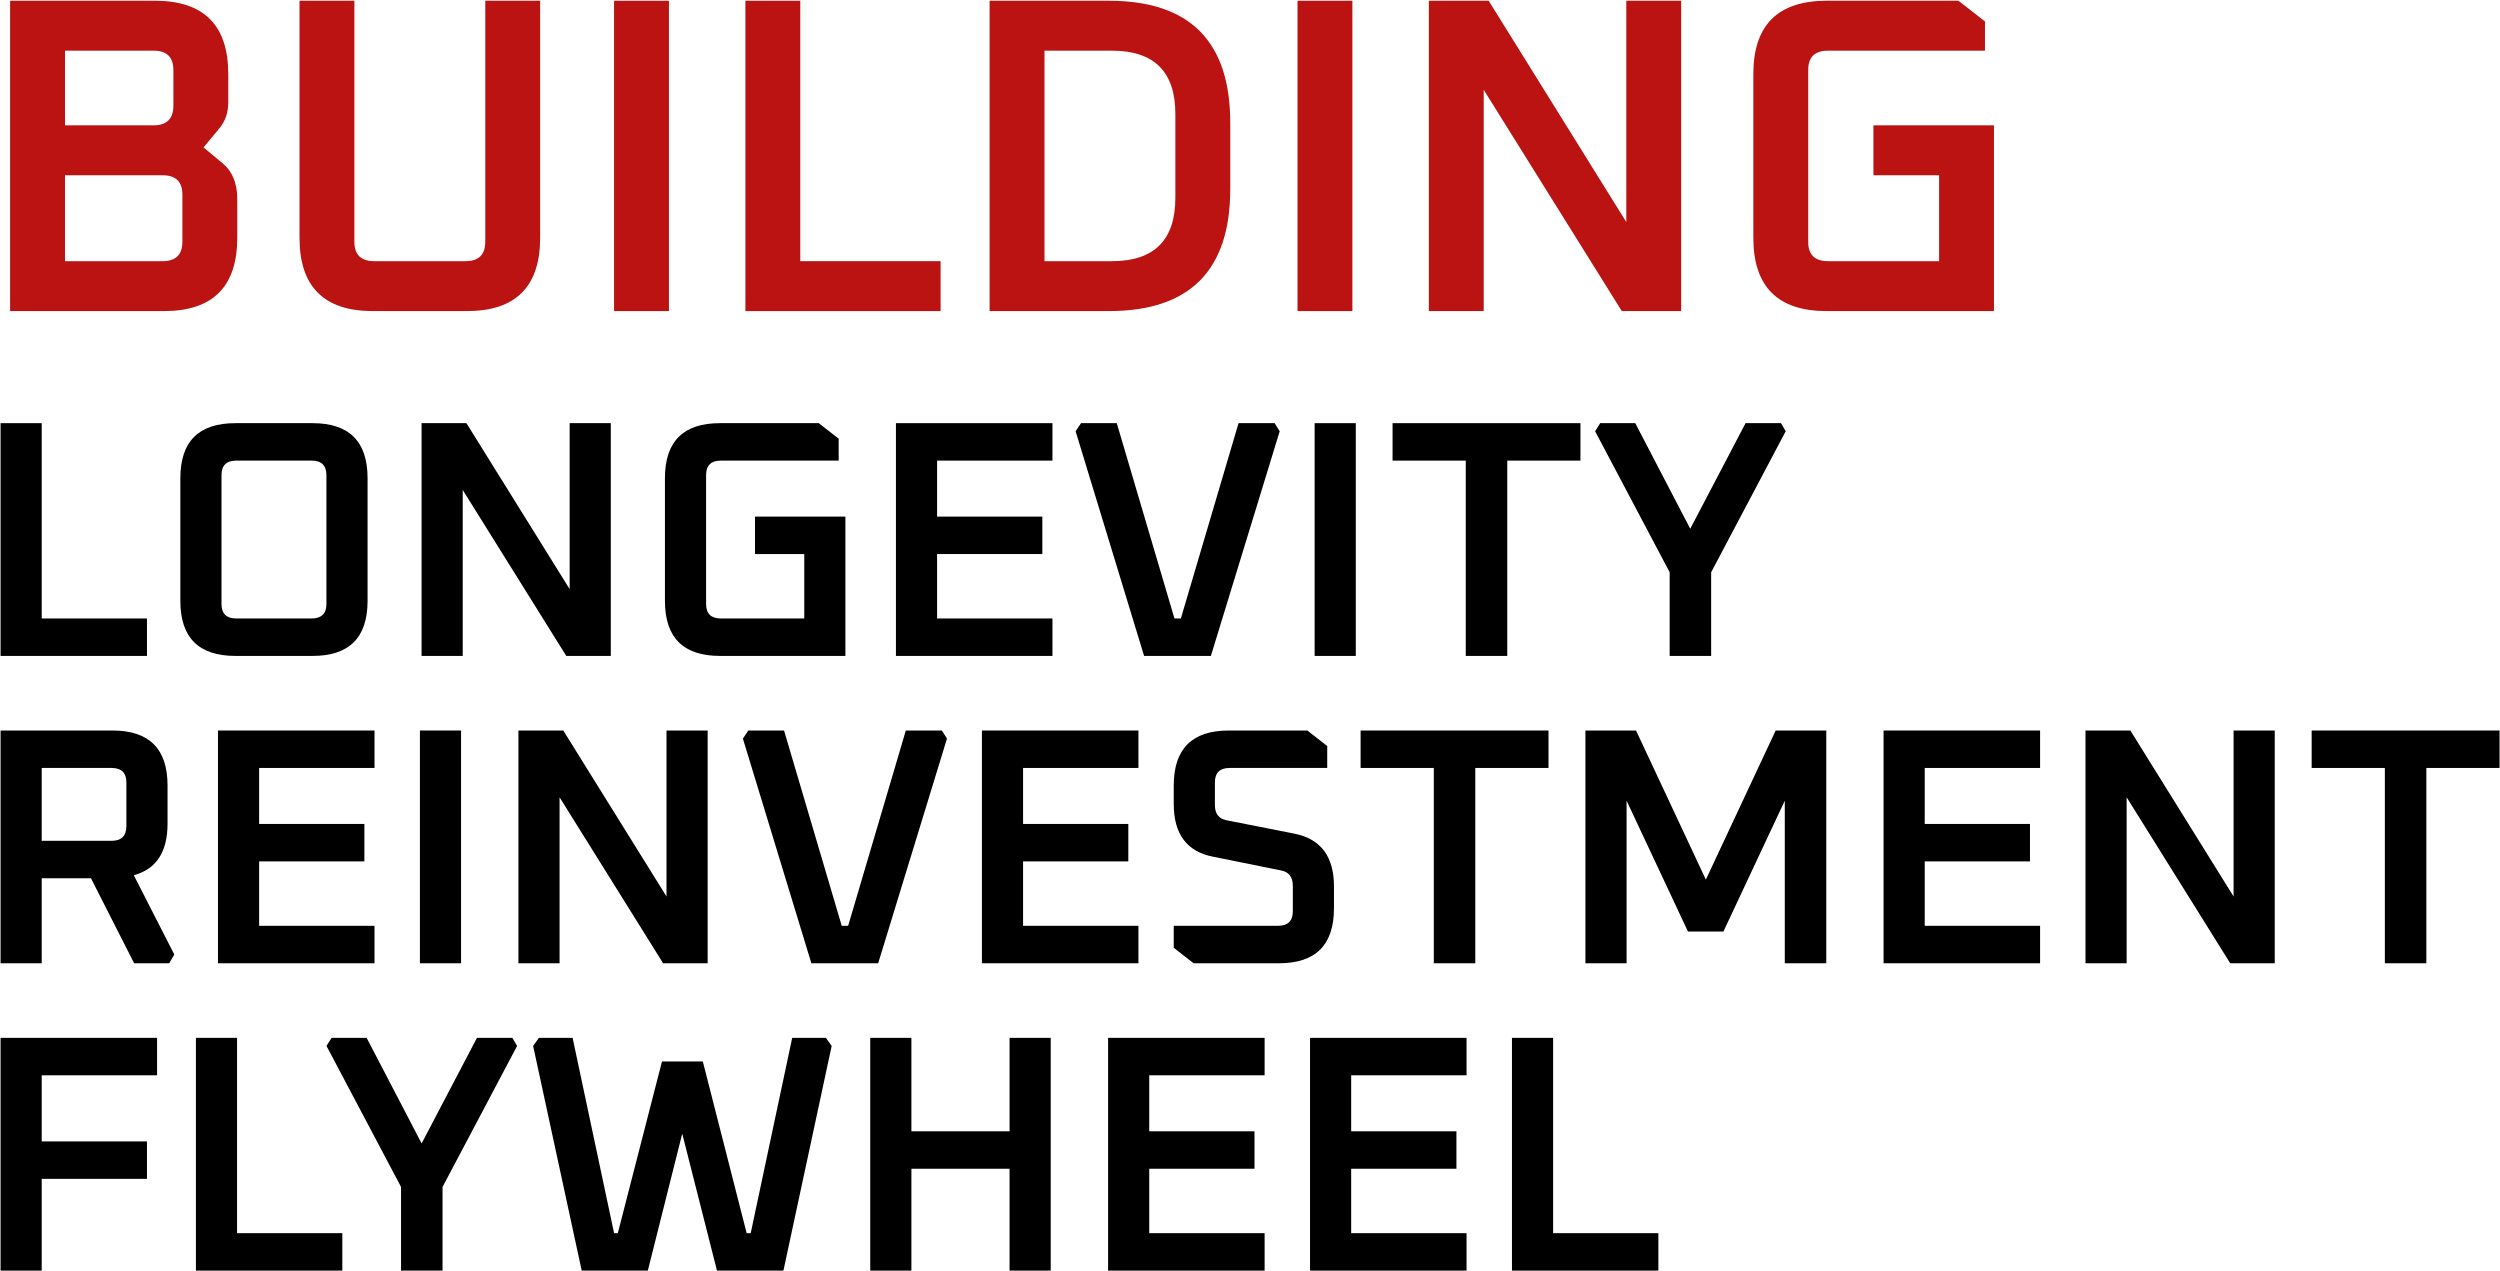
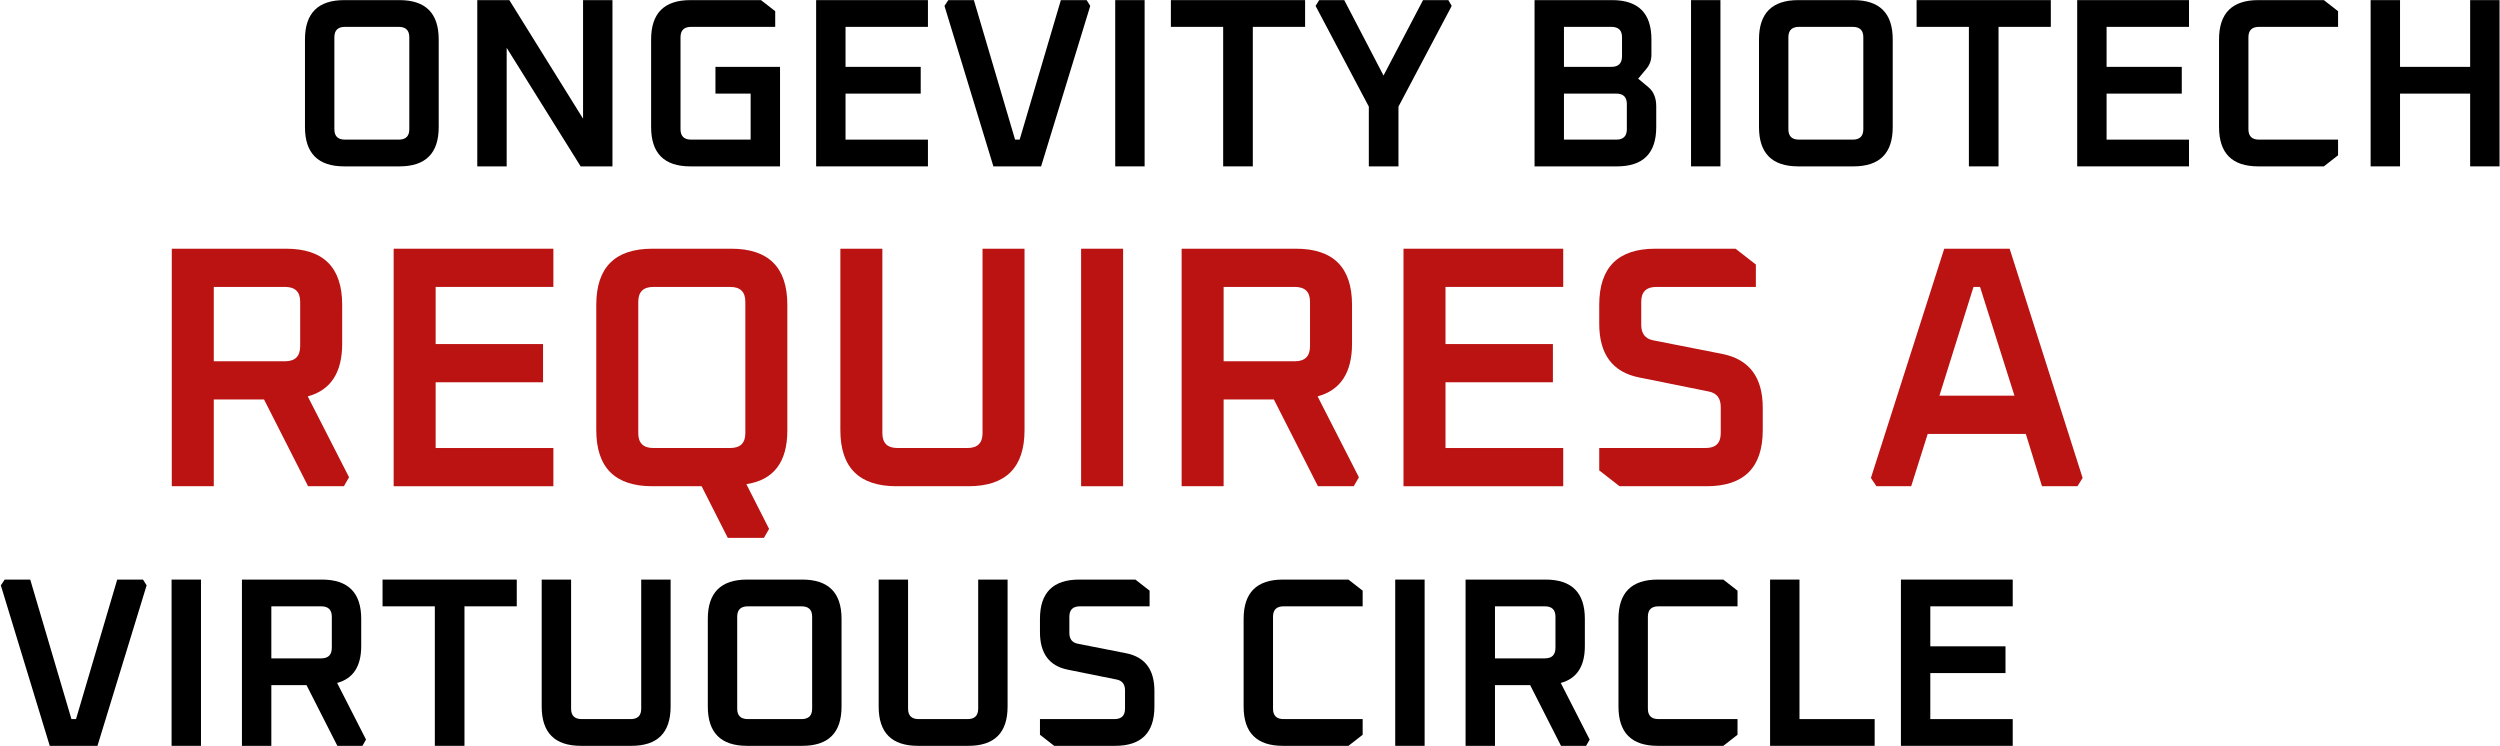
- <svg xmlns="http://www.w3.org/2000/svg" width="1334" height="678" viewBox="0 0 1334 678" fill="none">
-   <path d="M806.784 678V553.8H828.744V658.02H884.904V678H806.784Z" fill="black" />
-   <path d="M699.03 678V553.8H782.55V573.78H720.99V603.66H777.15V623.64H720.99V658.02H782.55V678H699.03Z" fill="black" />
-   <path d="M591.276 678V553.8H674.796V573.78H613.236V603.66H669.396V623.64H613.236V658.02H674.796V678H591.276Z" fill="black" />
-   <path d="M464.362 678V553.8H486.322V603.66H538.702V553.8H560.662V678H538.702V623.64H486.322V678H464.362Z" fill="black" />
-   <path d="M284.478 558.12L287.538 553.8H305.538L327.678 658.02H329.658L353.238 566.4H375.018L398.418 658.02H400.578L422.718 553.8H440.718L443.778 558.12L418.038 678H382.578L364.038 604.92L345.678 678H310.398L284.478 558.12Z" fill="black" />
-   <path d="M174.221 558.12L176.921 553.8H195.641L224.981 610.14L254.501 553.8H273.401L275.921 558.12L236.141 633.36V678H214.001V633.36L174.221 558.12Z" fill="black" />
-   <path d="M104.538 678V553.8H126.498V658.02H182.658V678H104.538Z" fill="black" />
-   <path d="M0.3 678V553.8H83.82V573.78H22.26V609.06H78.42V629.04H22.26V678H0.3Z" fill="black" />
-   <path d="M1233.5 409.78V389.8H1333.76V409.78H1294.7V514H1272.56V409.78H1233.5Z" fill="black" />
-   <path d="M1112.82 514V389.8H1136.76L1191.84 478.36V389.8H1213.8V514H1190.04L1134.78 425.44V514H1112.82Z" fill="black" />
-   <path d="M1005.07 514V389.8H1088.59V409.78H1027.03V439.66H1083.19V459.64H1027.03V494.02H1088.59V514H1005.07Z" fill="black" />
-   <path d="M845.983 514V389.8H872.983L910.243 469.36L947.503 389.8H974.503V514H952.363V427.24L919.603 497.08H900.703L867.943 427.24V514H845.983Z" fill="black" />
-   <path d="M726.019 409.78V389.8H826.279V409.78H787.219V514H765.079V409.78H726.019Z" fill="black" />
-   <path d="M626.306 505.72V494.02H681.926C687.206 494.02 689.846 491.44 689.846 486.28V472.6C689.846 468.04 687.806 465.34 683.726 464.5L647.186 457.12C633.266 454.36 626.306 445 626.306 429.04V419.14C626.306 399.58 636.086 389.8 655.646 389.8H697.586L708.206 398.08V409.78H656.186C650.906 409.78 648.266 412.36 648.266 417.52V429.58C648.266 434.14 650.306 436.84 654.386 437.68L690.926 444.88C704.846 447.76 711.806 457.12 711.806 472.96V484.66C711.806 504.22 702.026 514 682.466 514H636.926L626.306 505.72Z" fill="black" />
-   <path d="M523.952 514V389.8H607.472V409.78H545.912V439.66H602.072V459.64H545.912V494.02H607.472V514H523.952Z" fill="black" />
-   <path d="M396.408 394.12L399.288 389.8H418.368L449.148 494.02H452.568L483.348 389.8H502.608L505.308 394.12L468.588 514H432.948L396.408 394.12Z" fill="black" />
-   <path d="M276.628 514V389.8H300.568L355.648 478.36V389.8H377.608V514H353.848L298.588 425.44V514H276.628Z" fill="black" />
-   <path d="M224.069 514V389.8H246.029V514H224.069Z" fill="black" />
-   <path d="M116.315 514V389.8H199.835V409.78H138.275V439.66H194.435V459.64H138.275V494.02H199.835V514H116.315Z" fill="black" />
-   <path d="M0.3 514V389.8H60.06C79.62 389.8 89.4 399.58 89.4 419.14V439.48C89.4 454.6 83.4 463.78 71.4 467.02L93 509.32L90.3 514H71.58L48.54 468.64H22.26V514H0.3ZM22.26 448.66H59.52C64.8 448.66 67.44 446.02 67.44 440.74V417.52C67.44 412.36 64.8 409.78 59.52 409.78H22.26V448.66Z" fill="black" />
-   <path d="M851.154 230.12L853.854 225.8H872.574L901.914 282.14L931.434 225.8H950.334L952.854 230.12L913.074 305.36V350H890.934V305.36L851.154 230.12Z" fill="black" />
-   <path d="M743.07 245.78V225.8H843.33V245.78H804.27V350H782.13V245.78H743.07Z" fill="black" />
-   <path d="M701.491 350V225.8H723.451V350H701.491Z" fill="black" />
-   <path d="M573.947 230.12L576.827 225.8H595.907L626.687 330.02H630.107L660.887 225.8H680.147L682.847 230.12L646.127 350H610.487L573.947 230.12Z" fill="black" />
-   <path d="M478.073 350V225.8H561.593V245.78H500.033V275.66H556.193V295.64H500.033V330.02H561.593V350H478.073Z" fill="black" />
-   <path d="M354.809 320.66V255.14C354.809 235.58 364.589 225.8 384.149 225.8H436.889L447.509 234.08V245.78H384.689C379.409 245.78 376.769 248.36 376.769 253.52V322.28C376.769 327.44 379.409 330.02 384.689 330.02H429.149V295.64H402.869V275.66H451.109V350H384.149C364.589 350 354.809 340.22 354.809 320.66Z" fill="black" />
-   <path d="M224.948 350V225.8H248.888L303.968 314.36V225.8H325.928V350H302.168L246.908 261.44V350H224.948Z" fill="black" />
-   <path d="M96.234 320.66V255.14C96.234 235.58 106.014 225.8 125.574 225.8H166.794C186.354 225.8 196.134 235.58 196.134 255.14V320.66C196.134 340.22 186.354 350 166.794 350H125.574C106.014 350 96.234 340.22 96.234 320.66ZM118.194 322.28C118.194 327.44 120.834 330.02 126.114 330.02H166.254C171.534 330.02 174.174 327.44 174.174 322.28V253.52C174.174 248.36 171.534 245.78 166.254 245.78H126.114C120.834 245.78 118.194 248.36 118.194 253.52V322.28Z" fill="black" />
-   <path d="M0.3 350V225.8H22.26V330.02H78.42V350H0.3Z" fill="black" />
-   <path d="M935.578 126.88V39.52C935.578 13.44 948.618 0.4 974.698 0.4H1045.02L1059.18 11.44V27.04H975.418C968.378 27.04 964.858 30.48 964.858 37.36V129.04C964.858 135.92 968.378 139.36 975.418 139.36H1034.7V93.52H999.658V66.88H1063.98V166H974.698C948.618 166 935.578 152.96 935.578 126.88Z" fill="#BB1212" />
-   <path d="M762.431 166V0.4H794.351L867.791 118.48V0.4H897.071V166H865.391L791.711 47.92V166H762.431Z" fill="#BB1212" />
-   <path d="M692.353 166V0.4H721.633V166H692.353Z" fill="#BB1212" />
-   <path d="M528.056 166V0.4H591.656C634.856 0.4 656.456 22.08 656.456 65.44V100.96C656.456 144.32 634.856 166 591.656 166H528.056ZM557.336 139.36H593.336C615.896 139.36 627.176 128.08 627.176 105.52V60.88C627.176 38.32 615.896 27.04 593.336 27.04H557.336V139.36Z" fill="#BB1212" />
-   <path d="M397.744 166V0.4H427.024V139.36H501.904V166H397.744Z" fill="#BB1212" />
-   <path d="M327.666 166V0.4H356.946V166H327.666Z" fill="#BB1212" />
-   <path d="M159.819 126.88V0.4H189.099V129.04C189.099 135.92 192.619 139.36 199.659 139.36H248.379C255.419 139.36 258.939 135.92 258.939 129.04V0.4H288.219V126.88C288.219 152.96 275.179 166 249.099 166H198.939C172.859 166 159.819 152.96 159.819 126.88Z" fill="#BB1212" />
-   <path d="M5.4 166V0.4H82.68C108.76 0.4 121.8 13.44 121.8 39.52V54.64C121.8 60.08 120.2 64.72 117 68.56L108.6 78.64L118.68 87.04C123.96 91.36 126.6 97.76 126.6 106.24V126.88C126.6 152.96 113.56 166 87.48 166H5.4ZM34.68 139.36H86.76C93.8 139.36 97.32 135.92 97.32 129.04V103.84C97.32 96.96 93.8 93.52 86.76 93.52H34.68V139.36ZM34.68 66.88H81.96C89 66.88 92.52 63.36 92.52 56.32V37.36C92.52 30.48 89 27.04 81.96 27.04H34.68V66.88Z" fill="#BB1212" />
+ <svg xmlns="http://www.w3.org/2000/svg" width="1743" height="520" viewBox="0 0 1743 520" fill="none">
+   <path d="M1652.8 116V0.08H1673.3V46.616H1722.19V0.08H1742.68V116H1722.19V65.264H1673.3V116H1652.8Z" fill="black" />
+   <path d="M1547.11 88.616V27.464C1547.11 9.208 1556.24 0.08 1574.49 0.08H1620.19L1630.1 7.808V18.728H1575C1570.07 18.728 1567.6 21.136 1567.6 25.952V90.128C1567.6 94.944 1570.07 97.352 1575 97.352H1630.1V108.272L1620.19 116H1574.49C1556.24 116 1547.11 106.872 1547.11 88.616Z" fill="black" />
+   <path d="M1448.22 116V0.08H1526.17V18.728H1468.71V46.616H1521.13V65.264H1468.71V97.352H1526.17V116H1448.22Z" fill="black" />
+   <path d="M1336.25 18.728V0.08H1429.83V18.728H1393.37V116H1372.71V18.728H1336.25Z" fill="black" />
+   <path d="M1226.37 88.616V27.464C1226.37 9.208 1235.49 0.08 1253.75 0.08H1292.22C1310.48 0.08 1319.61 9.208 1319.61 27.464V88.616C1319.61 106.872 1310.48 116 1292.22 116H1253.75C1235.49 116 1226.37 106.872 1226.37 88.616ZM1246.86 90.128C1246.86 94.944 1249.33 97.352 1254.25 97.352H1291.72C1296.65 97.352 1299.11 94.944 1299.11 90.128V25.952C1299.11 21.136 1296.65 18.728 1291.72 18.728H1254.25C1249.33 18.728 1246.86 21.136 1246.86 25.952V90.128Z" fill="black" />
+   <path d="M1178.99 116V0.08H1199.49V116H1178.99Z" fill="black" />
+   <path d="M1069.89 116V0.08H1123.99C1142.24 0.08 1151.37 9.208 1151.37 27.464V38.048C1151.37 41.856 1150.25 45.104 1148.01 47.792L1142.13 54.848L1149.19 60.728C1152.88 63.752 1154.73 68.232 1154.73 74.168V88.616C1154.73 106.872 1145.6 116 1127.35 116H1069.89ZM1090.39 97.352H1126.84C1131.77 97.352 1134.23 94.944 1134.23 90.128V72.488C1134.23 67.672 1131.77 65.264 1126.84 65.264H1090.39V97.352ZM1090.39 46.616H1123.48C1128.41 46.616 1130.87 44.152 1130.87 39.224V25.952C1130.87 21.136 1128.41 18.728 1123.48 18.728H1090.39V46.616Z" fill="black" />
+   <path d="M917.216 4.112L919.736 0.08H937.208L964.592 52.664L992.144 0.08H1009.78L1012.14 4.112L975.008 74.336V116H954.344V74.336L917.216 4.112Z" fill="black" />
+   <path d="M816.337 18.728V0.08H909.913V18.728H873.457V116H852.793V18.728H816.337Z" fill="black" />
+   <path d="M777.53 116V0.08H798.026V116H777.53Z" fill="black" />
+   <path d="M658.489 4.112L661.177 0.08H678.985L707.713 97.352H710.905L739.633 0.08H757.609L760.129 4.112L725.857 116H692.593L658.489 4.112Z" fill="black" />
+   <path d="M569.007 116V0.08H646.959V18.728H589.503V46.616H641.919V65.264H589.503V97.352H646.959V116H569.007Z" fill="black" />
+   <path d="M453.959 88.616V27.464C453.959 9.208 463.087 0.08 481.343 0.08H530.567L540.479 7.808V18.728H481.847C476.919 18.728 474.455 21.136 474.455 25.952V90.128C474.455 94.944 476.919 97.352 481.847 97.352H523.343V65.264H498.815V46.616H543.839V116H481.343C463.087 116 453.959 106.872 453.959 88.616Z" fill="black" />
+   <path d="M332.757 116V0.08H355.101L406.509 82.736V0.08H427.005V116H404.829L353.253 33.344V116H332.757Z" fill="black" />
+   <path d="M212.624 88.616V27.464C212.624 9.208 221.752 0.08 240.008 0.08H278.48C296.736 0.08 305.864 9.208 305.864 27.464V88.616C305.864 106.872 296.736 116 278.48 116H240.008C221.752 116 212.624 106.872 212.624 88.616ZM233.12 90.128C233.12 94.944 235.584 97.352 240.512 97.352H277.976C282.904 97.352 285.368 94.944 285.368 90.128V25.952C285.368 21.136 282.904 18.728 277.976 18.728H240.512C235.584 18.728 233.12 21.136 233.12 25.952V90.128Z" fill="black" />
+   <path d="M1304.4 333.24L1355.52 173.4H1401.12L1452 333.24L1448.4 339H1423.68L1412.4 302.52H1344L1332.48 339H1308.24L1304.4 333.24ZM1352.16 275.88H1404.48L1380.48 200.04H1375.92L1352.16 275.88Z" fill="#BB1212" />
+   <path d="M1114.99 327.96V312.36H1189.15C1196.19 312.36 1199.71 308.92 1199.71 302.04V283.8C1199.71 277.72 1196.99 274.12 1191.55 273L1142.83 263.16C1124.27 259.48 1114.99 247 1114.99 225.72V212.52C1114.99 186.44 1128.03 173.4 1154.11 173.4H1210.03L1224.19 184.44V200.04H1154.83C1147.79 200.04 1144.27 203.48 1144.27 210.36V226.44C1144.27 232.52 1146.99 236.12 1152.43 237.24L1201.15 246.84C1219.71 250.68 1228.99 263.16 1228.99 284.28V299.88C1228.99 325.96 1215.95 339 1189.87 339H1129.15L1114.99 327.96Z" fill="#BB1212" />
+   <path d="M978.517 339V173.4H1089.88V200.04H1007.8V239.88H1082.68V266.52H1007.8V312.36H1089.88V339H978.517Z" fill="#BB1212" />
+   <path d="M823.83 339V173.4H903.51C929.59 173.4 942.63 186.44 942.63 212.52V239.64C942.63 259.8 934.63 272.04 918.63 276.36L947.43 332.76L943.83 339H918.87L888.15 278.52H853.11V339H823.83ZM853.11 251.88H902.79C909.83 251.88 913.35 248.36 913.35 241.32V210.36C913.35 203.48 909.83 200.04 902.79 200.04H853.11V251.88Z" fill="#BB1212" />
+   <path d="M753.751 339V173.4H783.031V339H753.751Z" fill="#BB1212" />
+   <path d="M585.905 299.88V173.4H615.185V302.04C615.185 308.92 618.705 312.36 625.745 312.36H674.465C681.505 312.36 685.025 308.92 685.025 302.04V173.4H714.305V299.88C714.305 325.96 701.265 339 675.185 339H625.025C598.945 339 585.905 325.96 585.905 299.88Z" fill="#BB1212" />
+   <path d="M415.727 299.88V212.52C415.727 186.44 428.767 173.4 454.847 173.4H509.807C535.887 173.4 548.927 186.44 548.927 212.52V300.12C548.927 322.2 539.407 334.68 520.367 337.56L536.207 368.76L532.607 375H507.407L489.167 339H454.847C428.767 339 415.727 325.96 415.727 299.88ZM445.007 302.04C445.007 308.92 448.527 312.36 455.567 312.36H509.087C516.127 312.36 519.647 308.92 519.647 302.04V210.36C519.647 203.48 516.127 200.04 509.087 200.04H455.567C448.527 200.04 445.007 203.48 445.007 210.36V302.04Z" fill="#BB1212" />
+   <path d="M274.455 339V173.4H385.815V200.04H303.735V239.88H378.615V266.52H303.735V312.36H385.815V339H274.455Z" fill="#BB1212" />
+   <path d="M119.767 339V173.4H199.447C225.527 173.4 238.567 186.44 238.567 212.52V239.64C238.567 259.8 230.567 272.04 214.567 276.36L243.367 332.76L239.767 339H214.807L184.087 278.52H149.047V339H119.767ZM149.047 251.88H198.727C205.767 251.88 209.287 248.36 209.287 241.32V210.36C209.287 203.48 205.767 200.04 198.727 200.04H149.047V251.88Z" fill="#BB1212" />
+   <path d="M1325.32 520V404.08H1403.27V422.728H1345.81V450.616H1398.23V469.264H1345.81V501.352H1403.27V520H1325.32Z" fill="black" />
+   <path d="M1234.1 520V404.08H1254.6V501.352H1307.01V520H1234.1Z" fill="black" />
+   <path d="M1128.4 492.616V431.464C1128.4 413.208 1137.53 404.08 1155.79 404.08H1201.48L1211.4 411.808V422.728H1156.29C1151.36 422.728 1148.9 425.136 1148.9 429.952V494.128C1148.9 498.944 1151.36 501.352 1156.29 501.352H1211.4V512.272L1201.48 520H1155.79C1137.53 520 1128.4 510.872 1128.4 492.616Z" fill="black" />
+   <path d="M1021.8 520V404.08H1077.58C1095.84 404.08 1104.96 413.208 1104.96 431.464V450.448C1104.96 464.56 1099.36 473.128 1088.16 476.152L1108.32 515.632L1105.8 520H1088.33L1066.83 477.664H1042.3V520H1021.8ZM1042.3 459.016H1077.08C1082 459.016 1084.47 456.552 1084.47 451.624V429.952C1084.47 425.136 1082 422.728 1077.08 422.728H1042.3V459.016Z" fill="black" />
+   <path d="M972.749 520V404.08H993.245V520H972.749Z" fill="black" />
+   <path d="M867.053 492.616V431.464C867.053 413.208 876.181 404.08 894.437 404.08H940.133L950.045 411.808V422.728H894.941C890.013 422.728 887.549 425.136 887.549 429.952V494.128C887.549 498.944 890.013 501.352 894.941 501.352H950.045V512.272L940.133 520H894.437C876.181 520 867.053 510.872 867.053 492.616Z" fill="black" />
+   <path d="M725.06 512.272V501.352H776.972C781.9 501.352 784.364 498.944 784.364 494.128V481.36C784.364 477.104 782.46 474.584 778.652 473.8L744.548 466.912C731.556 464.336 725.06 455.6 725.06 440.704V431.464C725.06 413.208 734.188 404.08 752.444 404.08H791.588L801.5 411.808V422.728H752.948C748.02 422.728 745.556 425.136 745.556 429.952V441.208C745.556 445.464 747.46 447.984 751.268 448.768L785.372 455.488C798.364 458.176 804.86 466.912 804.86 481.696V492.616C804.86 510.872 795.732 520 777.476 520H734.972L725.06 512.272Z" fill="black" />
+   <path d="M612.608 492.616V404.08H633.104V494.128C633.104 498.944 635.568 501.352 640.496 501.352H674.6C679.528 501.352 681.992 498.944 681.992 494.128V404.08H702.488V492.616C702.488 510.872 693.36 520 675.104 520H639.992C621.736 520 612.608 510.872 612.608 492.616Z" fill="black" />
+   <path d="M493.483 492.616V431.464C493.483 413.208 502.611 404.08 520.867 404.08H559.339C577.595 404.08 586.723 413.208 586.723 431.464V492.616C586.723 510.872 577.595 520 559.339 520H520.867C502.611 520 493.483 510.872 493.483 492.616ZM513.979 494.128C513.979 498.944 516.443 501.352 521.371 501.352H558.835C563.763 501.352 566.227 498.944 566.227 494.128V429.952C566.227 425.136 563.763 422.728 558.835 422.728H521.371C516.443 422.728 513.979 425.136 513.979 429.952V494.128Z" fill="black" />
+   <path d="M377.67 492.616V404.08H398.166V494.128C398.166 498.944 400.63 501.352 405.558 501.352H439.662C444.59 501.352 447.054 498.944 447.054 494.128V404.08H467.55V492.616C467.55 510.872 458.422 520 440.166 520H405.054C386.798 520 377.67 510.872 377.67 492.616Z" fill="black" />
+   <path d="M266.711 422.728V404.08H360.287V422.728H323.831V520H303.167V422.728H266.711Z" fill="black" />
+   <path d="M168.678 520V404.08H224.454C242.71 404.08 251.838 413.208 251.838 431.464V450.448C251.838 464.56 246.238 473.128 235.038 476.152L255.198 515.632L252.678 520H235.206L213.702 477.664H189.174V520H168.678ZM189.174 459.016H223.95C228.878 459.016 231.342 456.552 231.342 451.624V429.952C231.342 425.136 228.878 422.728 223.95 422.728H189.174V459.016Z" fill="black" />
+   <path d="M119.624 520V404.08H140.12V520H119.624Z" fill="black" />
+   <path d="M0.583 408.112L3.271 404.08H21.078L49.806 501.352H52.998L81.727 404.08H99.703L102.223 408.112L67.951 520H34.687L0.583 408.112Z" fill="black" />
</svg>
